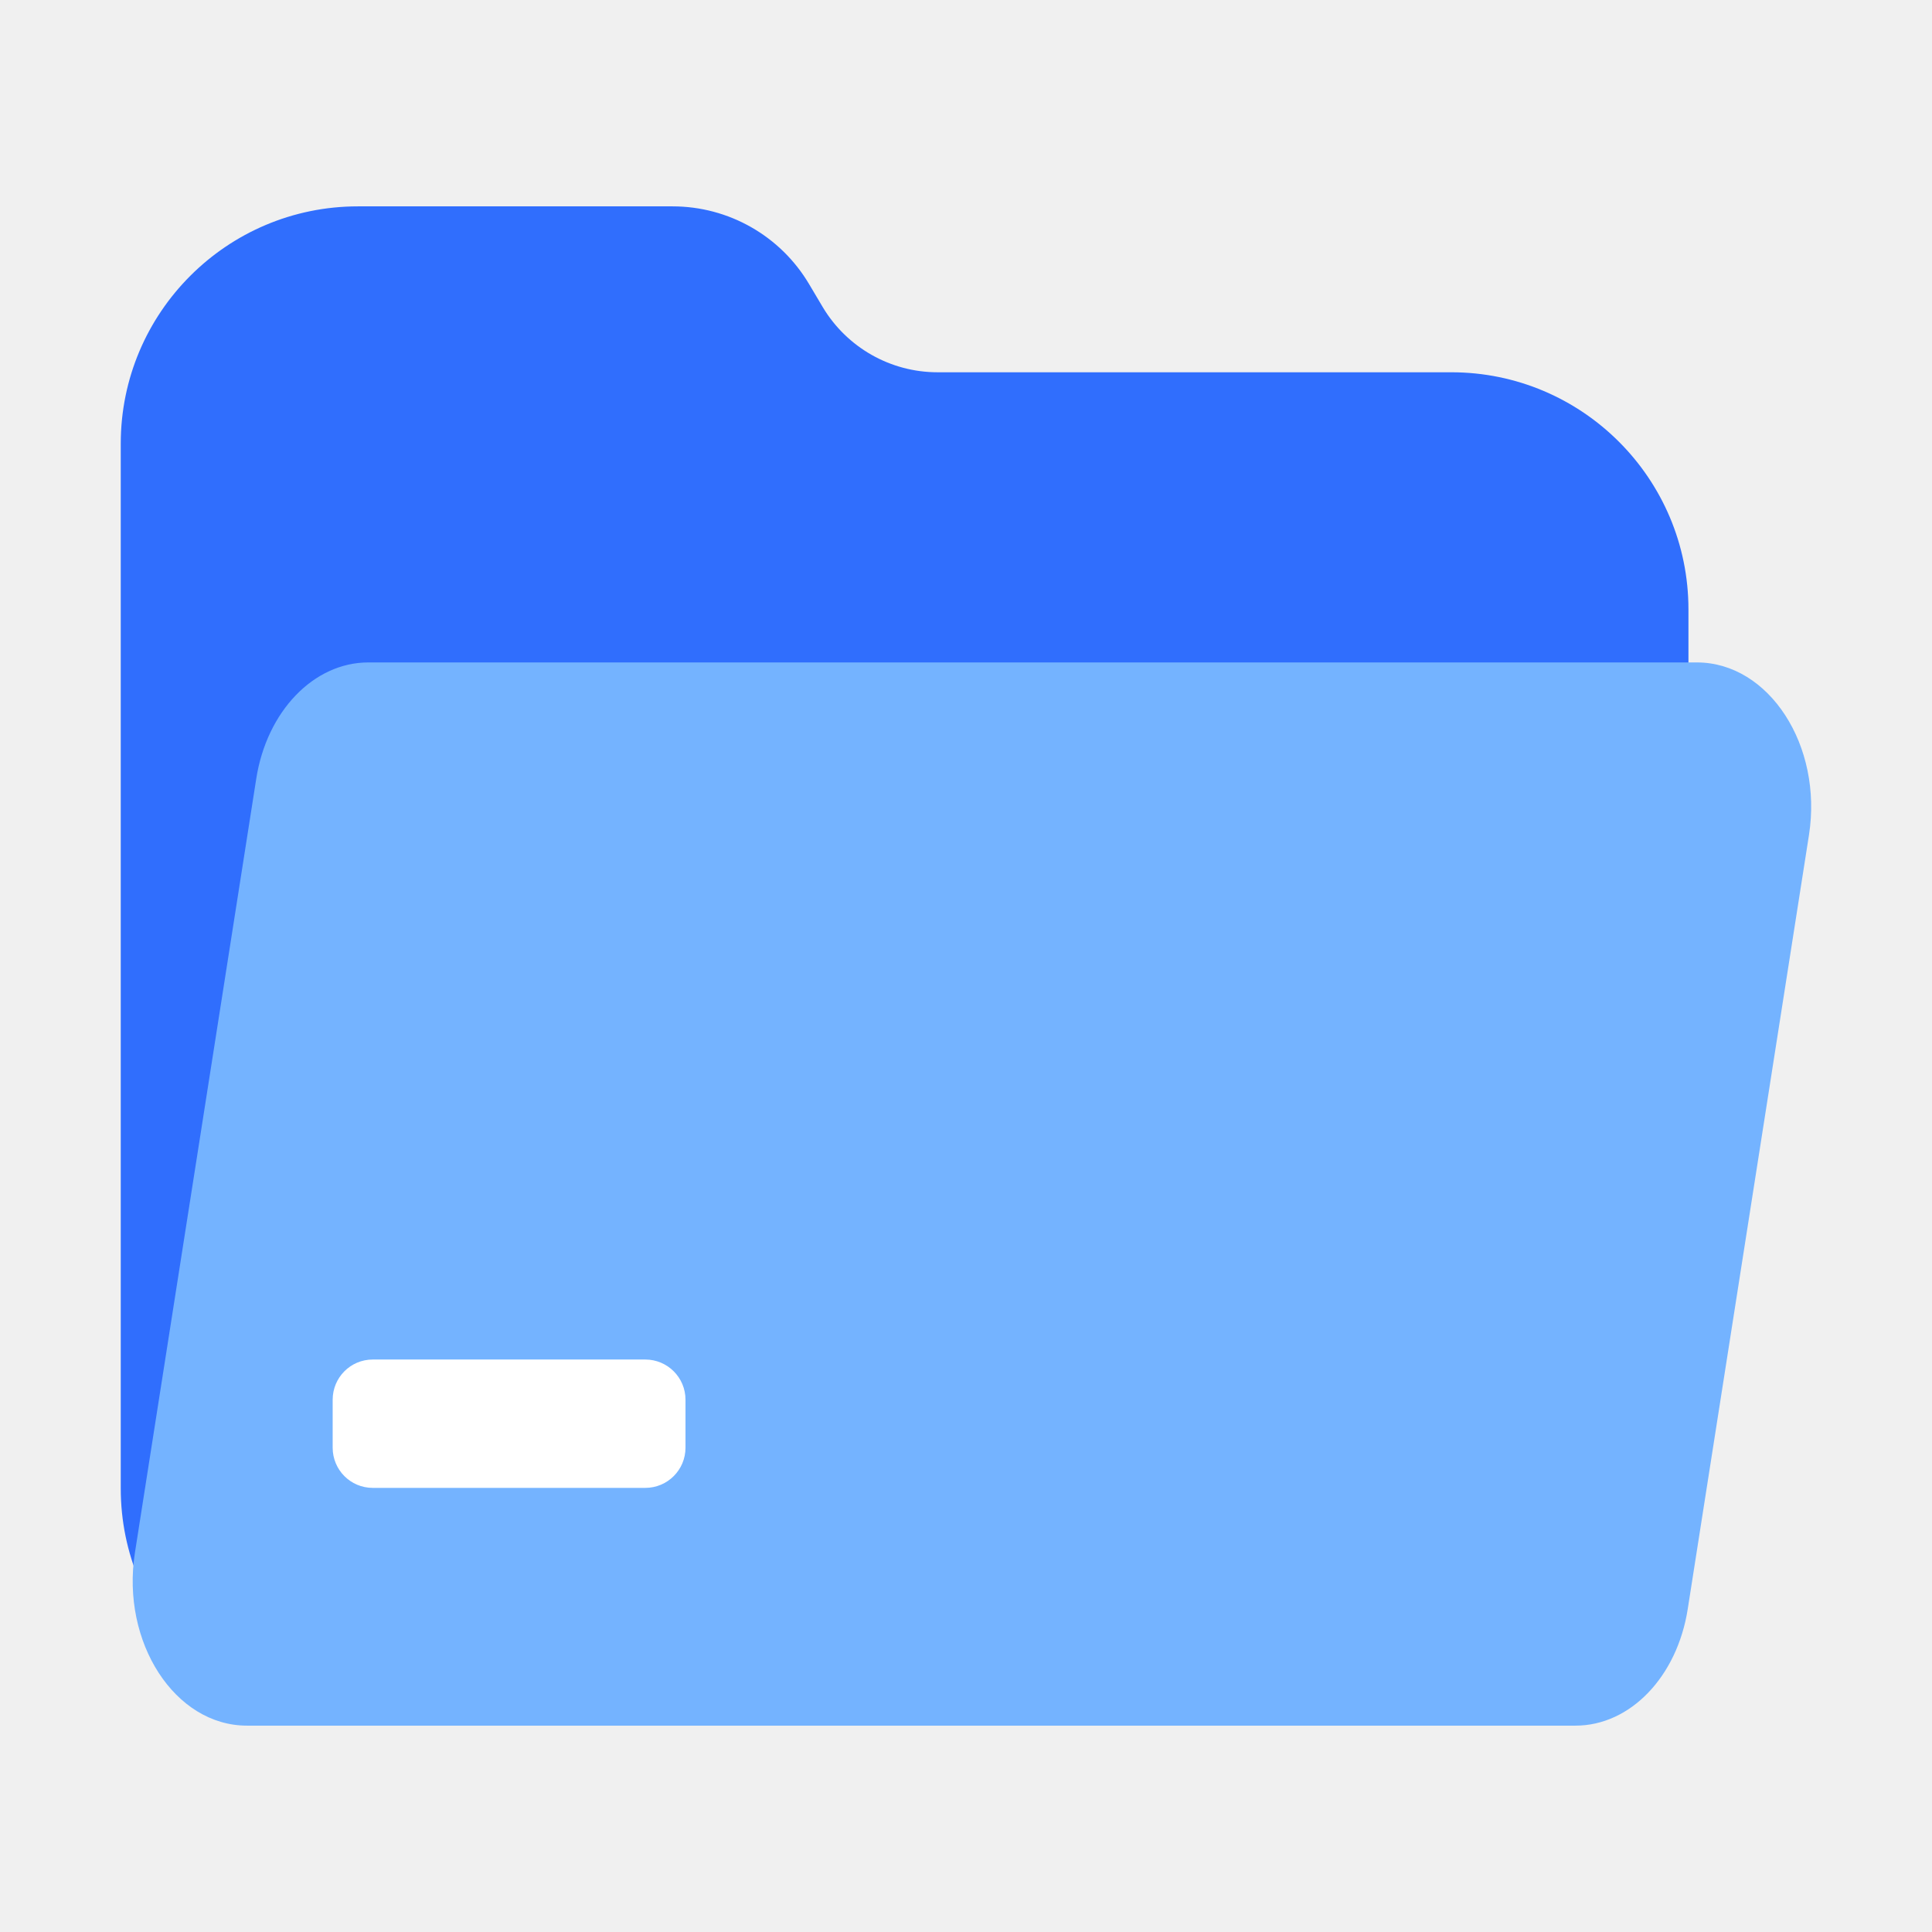
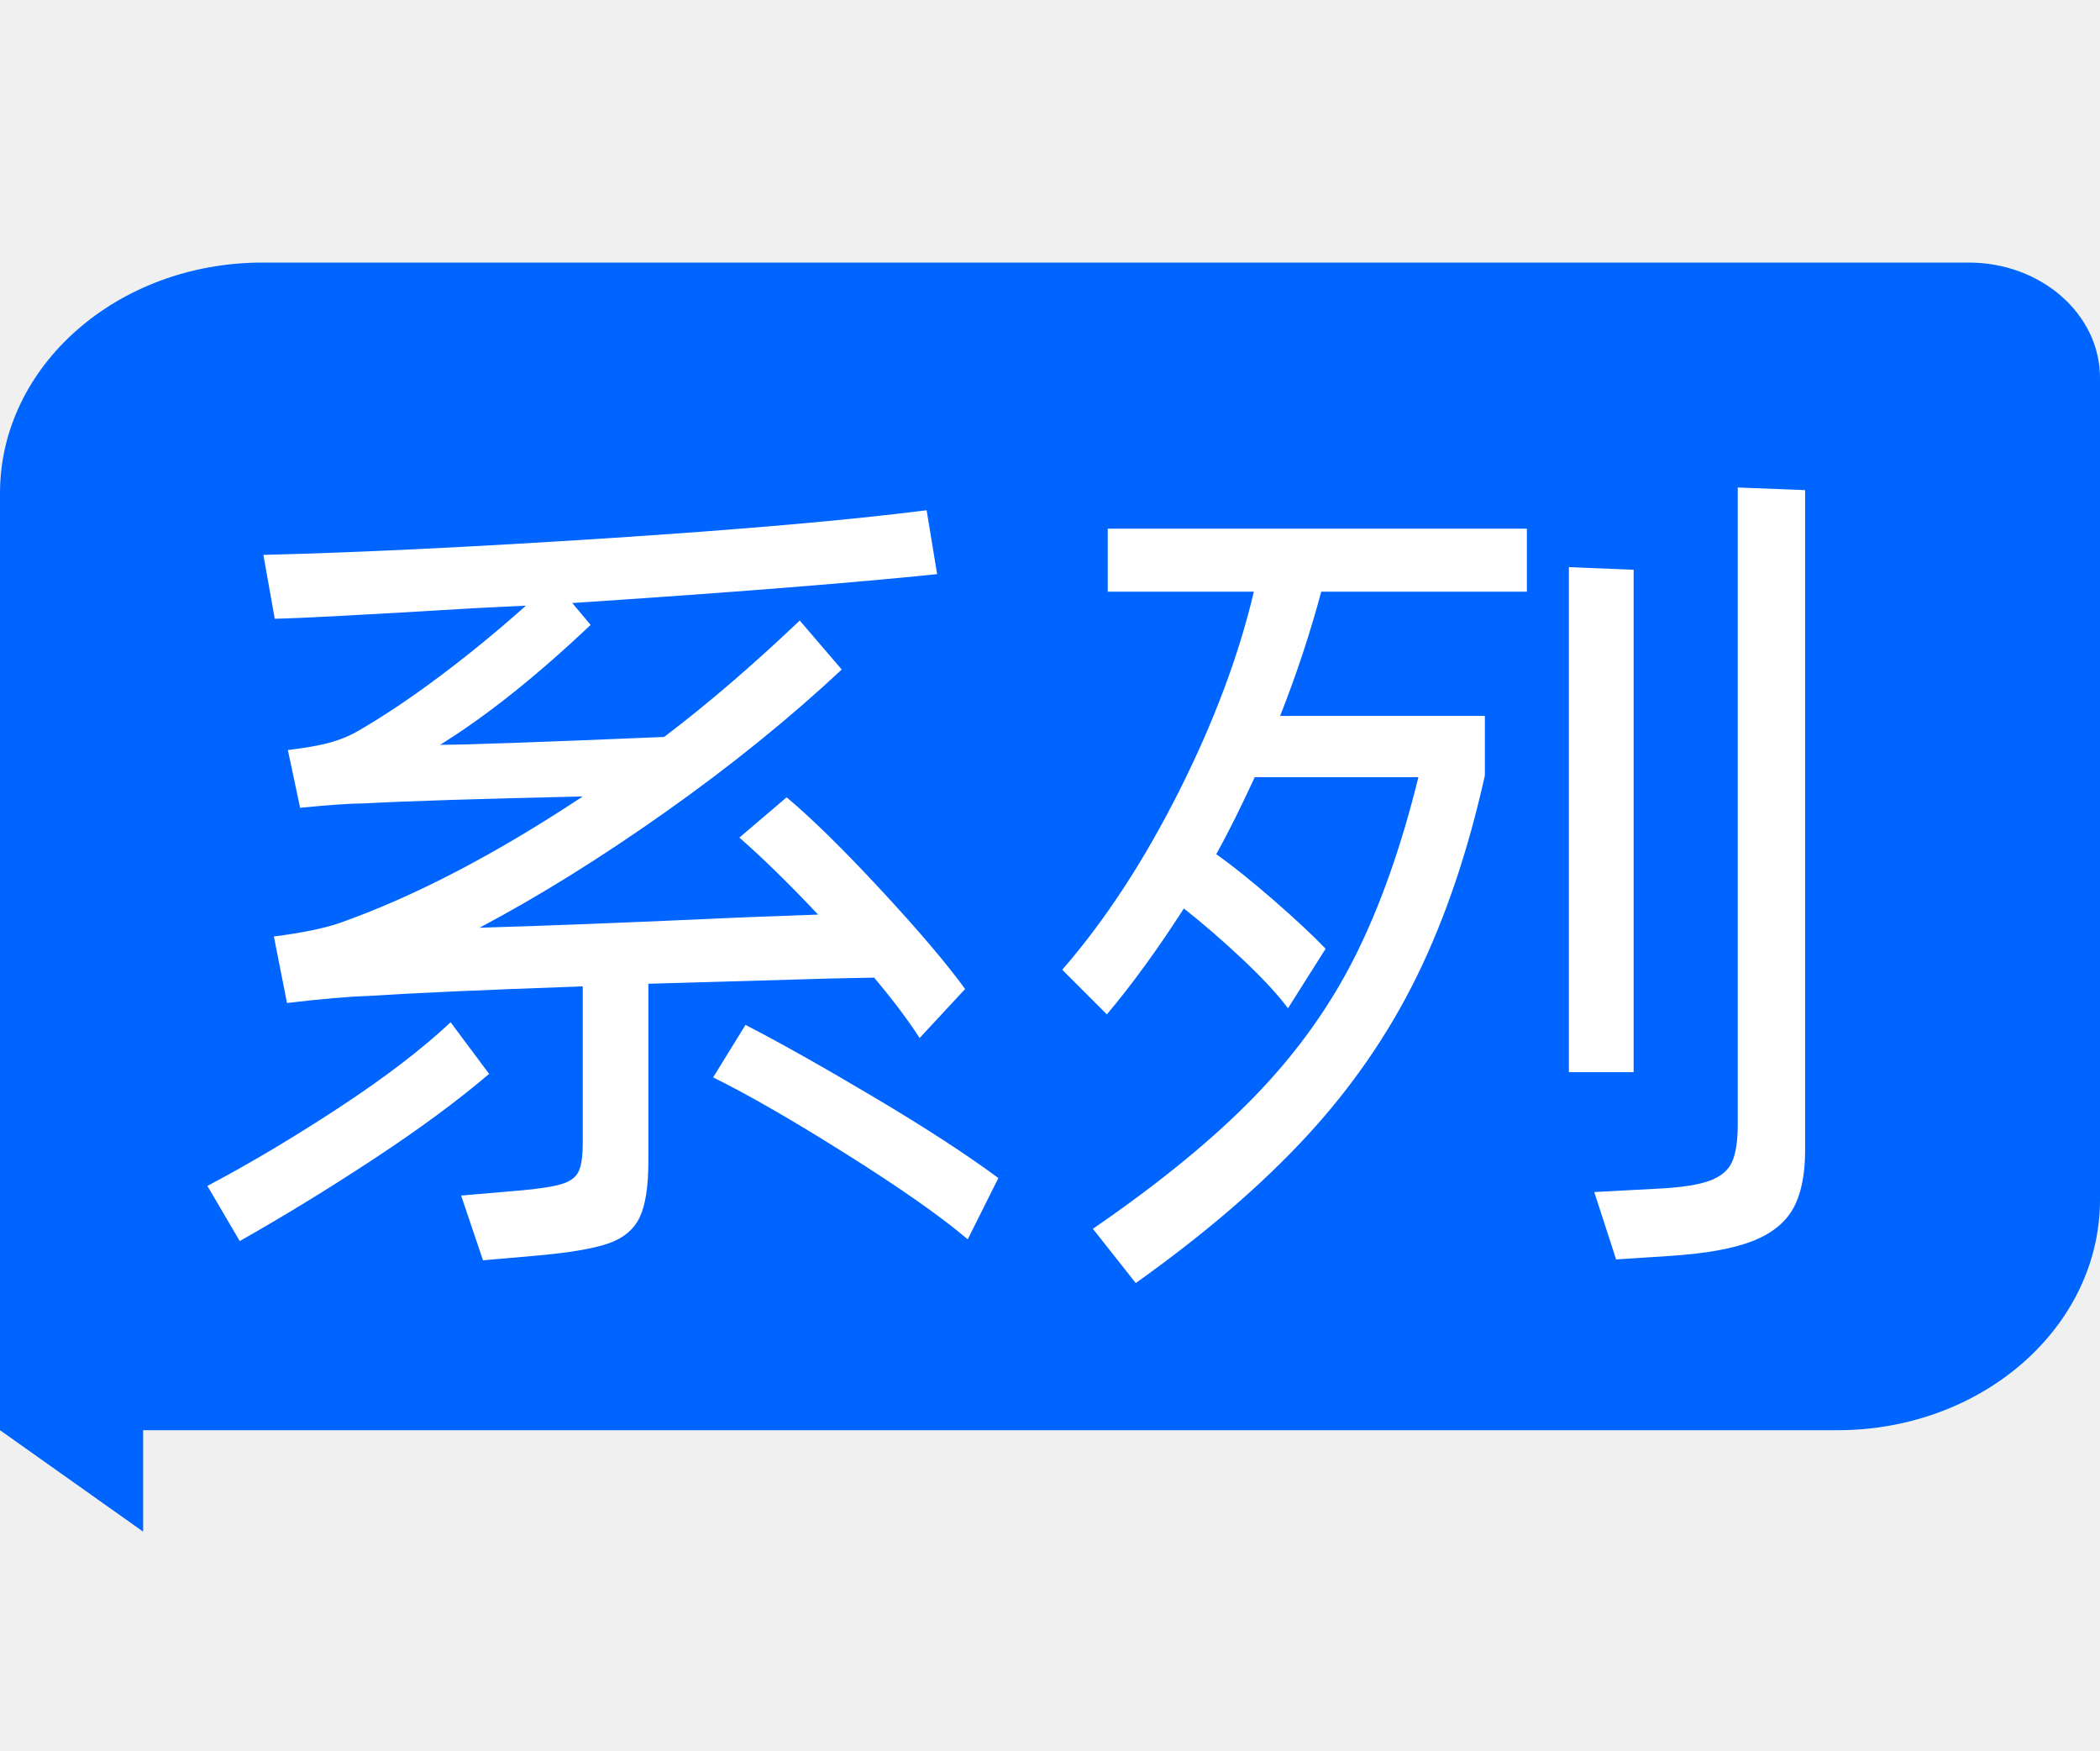
- <svg xmlns="http://www.w3.org/2000/svg" fill="none" version="1.1" width="16" height="16" viewBox="0 0 16 16">
+ <svg xmlns="http://www.w3.org/2000/svg" fill="none" version="1.1" width="24" height="20" viewBox="0 0 24 20">
  <defs>
-     <clipPath id="master_svg0_62_08498">
-       <rect x="0" y="0" width="16" height="16" rx="0" />
+     <clipPath id="master_svg0_71_05511">
+       <rect x="0" y="0" width="24" height="20" rx="0" />
    </clipPath>
  </defs>
-   <g clip-path="url(#master_svg0_62_08498)">
-     <path d="M12.019,14.291L2.964,14.291C1.88,14.291,1,13.411,1,12.327L1,3.674C1,2.589,1.88,1.709,2.964,1.709L5.57,1.709C6.034,1.709,6.463,1.953,6.7,2.352L6.814,2.544C7.014,2.878,7.375,3.083,7.764,3.083L12.019,3.083C13.103,3.083,13.983,3.963,13.983,5.047L13.983,12.328C13.983,13.411,13.103,14.291,12.019,14.291Z" fill="#306EFD" fill-opacity="1" style="mix-blend-mode:passthrough" />
-     <path d="M13.048,14.291L2.045,14.291C1.448,14.291,1.002,13.601,1.117,12.861L2.122,6.45C2.209,5.891,2.598,5.486,3.05,5.486L14.053,5.486C14.65,5.486,15.097,6.175,14.981,6.916L13.977,13.326C13.889,13.887,13.5,14.291,13.048,14.291Z" fill="#74B3FF" fill-opacity="1" style="mix-blend-mode:passthrough" />
-     <path d="M5.344,12.322L3.087,12.322C2.903,12.322,2.755,12.173,2.755,11.989L2.755,11.592C2.755,11.408,2.903,11.259,3.087,11.259L5.344,11.259C5.528,11.259,5.677,11.408,5.677,11.592L5.677,11.989C5.677,12.173,5.528,12.322,5.344,12.322Z" fill="#FFFFFF" fill-opacity="1" style="mix-blend-mode:passthrough" />
+   <g clip-path="url(#master_svg0_71_05511)">
+     <path d="M3,3L22.5,3C23.328,3,24,3.59,24,4.318L24,13.706C24,15.161,22.657,16.341,21,16.341L0,16.341L0,5.635C0,4.18,1.343,3,3,3ZM0,16.341L1.636,16.341L1.636,17.5L0,16.341Z" fill="#0064FF" fill-opacity="1" style="mix-blend-mode:passthrough" />
+     <g>
+       <path d="M9.5,11.18L7.41,11.24L7.41,13.27Q7.41,13.7,7.31,13.91Q7.21,14.12,6.945,14.21Q6.68,14.3,6.09,14.35L5.52,14.4L5.27,13.66L5.97,13.6Q6.29,13.57,6.43,13.525Q6.57,13.48,6.615,13.38Q6.66,13.28,6.66,13.06L6.66,11.27Q4.96,11.33,4.2,11.38Q3.87,11.39,3.28,11.46L3.13,10.7Q3.6,10.64,3.87,10.55Q5.15,10.1,6.66,9.1Q4.88,9.14,4.15,9.18Q3.93,9.18,3.43,9.23L3.29,8.57Q3.61,8.53,3.77,8.485Q3.93,8.44,4.06,8.37Q4.5,8.12,5.015,7.735Q5.53,7.35,6.01,6.92L5.4,6.95Q3.59,7.06,3.14,7.07L3.01,6.34Q4.63,6.3,6.94,6.15Q9.25,6,10.59,5.83L10.71,6.56Q9.26,6.71,6.54,6.89L6.75,7.14Q5.82,8.02,5.03,8.51Q5.46,8.51,7.59,8.42Q8.33,7.86,9.14,7.09L9.62,7.65Q8.72,8.49,7.61,9.275Q6.5,10.06,5.48,10.6Q6.54,10.57,8.53,10.48L9.35,10.45Q8.85,9.92,8.45,9.57L8.99,9.11Q9.42,9.47,10.065,10.165Q10.71,10.86,11.03,11.3L10.51,11.86Q10.31,11.55,9.99,11.17L9.5,11.18ZM5.59,12.27Q5.05,12.73,4.275,13.24Q3.5,13.75,2.74,14.18L2.37,13.55Q3.09,13.17,3.875,12.655Q4.66,12.14,5.15,11.68L5.59,12.27ZM8.52,11.71Q9.12,12.02,9.995,12.54Q10.87,13.06,11.41,13.46L11.06,14.16Q10.6,13.77,9.67,13.185Q8.74,12.6,8.15,12.31L8.52,11.71ZM19.86,5.57L20.63,5.6L20.63,13.14Q20.63,13.56,20.495,13.805Q20.36,14.05,20.03,14.18Q19.7,14.31,19.08,14.35L18.47,14.39L18.22,13.62L18.97,13.58Q19.35,13.56,19.54,13.49Q19.73,13.42,19.795,13.275Q19.86,13.13,19.86,12.85L19.86,5.57ZM12.66,6.76L12.66,6.04L17.45,6.04L17.45,6.76L15.1,6.76Q14.91,7.47,14.63,8.18L16.97,8.18L16.97,8.86Q16.68,10.16,16.195,11.15Q15.71,12.14,14.935,12.98Q14.16,13.82,12.98,14.66L12.49,14.04Q13.64,13.25,14.35,12.515Q15.06,11.78,15.49,10.92Q15.92,10.06,16.21,8.88L14.34,8.88Q14.09,9.42,13.9,9.76Q14.17,9.95,14.55,10.28Q14.93,10.61,15.15,10.84L14.72,11.52Q14.54,11.28,14.2,10.96Q13.86,10.64,13.53,10.38Q13.08,11.08,12.65,11.59L12.14,11.08Q12.87,10.24,13.47,9.05Q14.07,7.86,14.33,6.76L12.66,6.76ZM17.93,6.48L18.67,6.51L18.67,12.25L17.93,12.25L17.93,6.48Z" fill="#FFFFFF" fill-opacity="1" />
+     </g>
  </g>
</svg>
